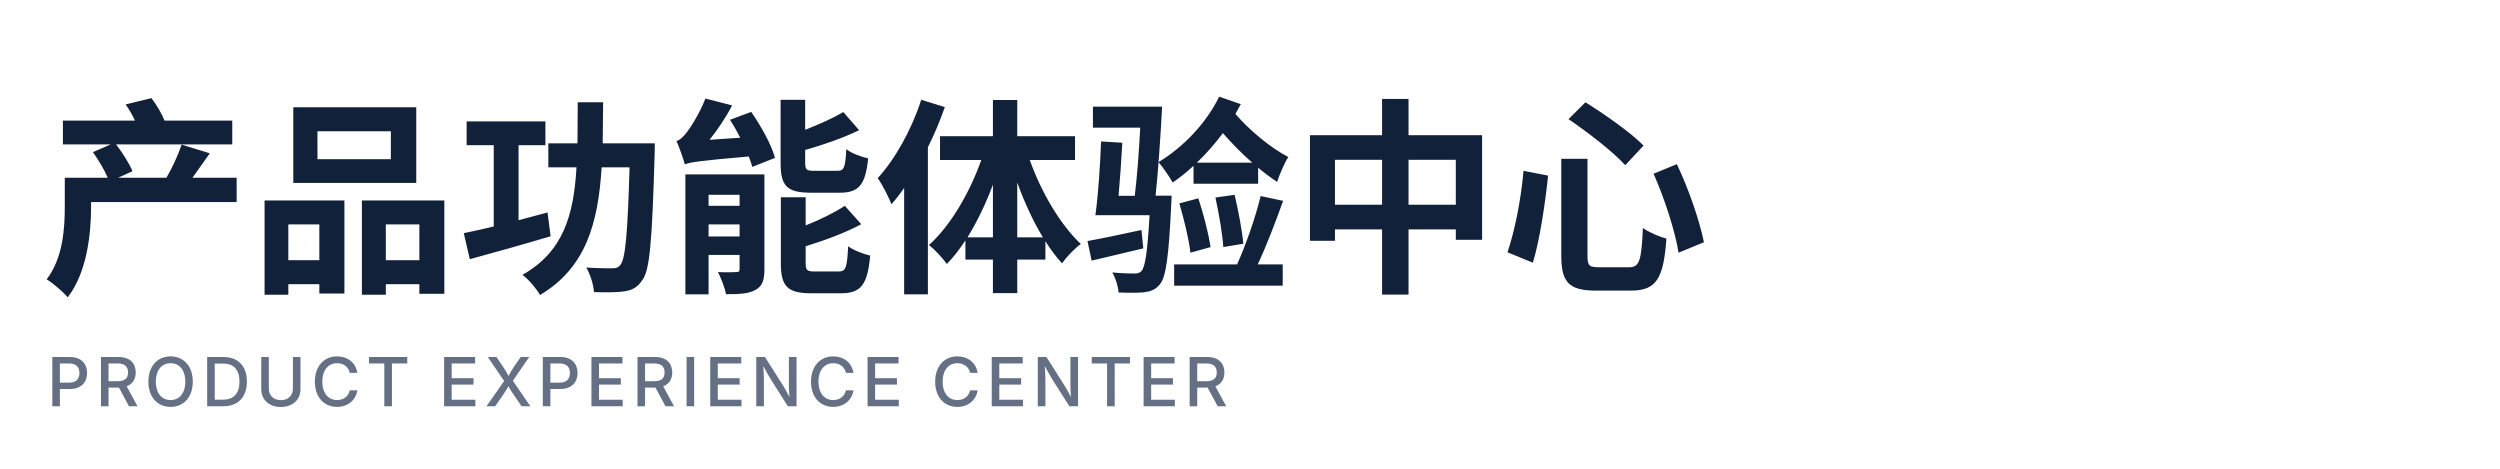
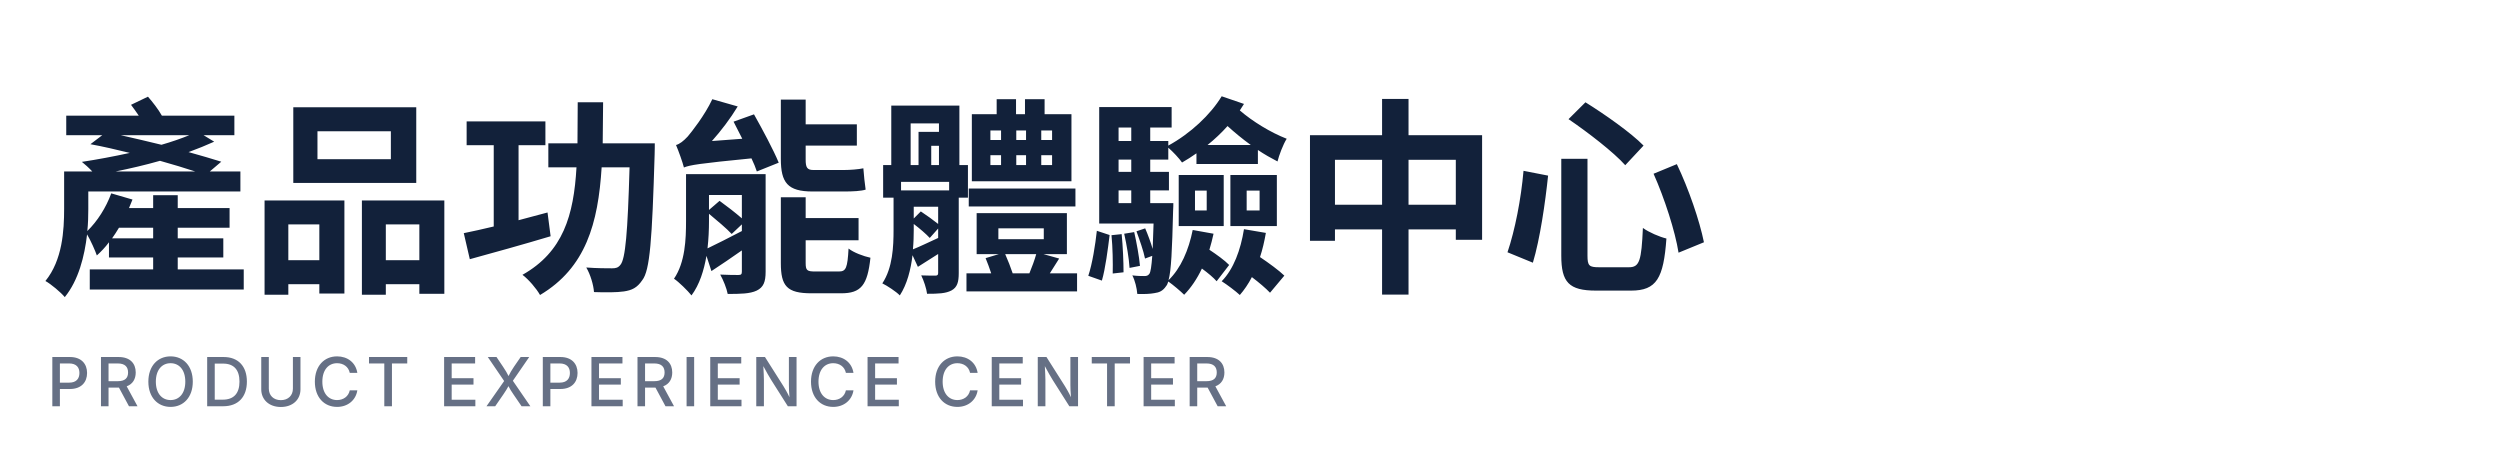
<svg xmlns="http://www.w3.org/2000/svg" width="480" height="90" viewBox="0 0 480 90">
  <defs>
    <linearGradient id="gFront" x1="0" y1="0" x2="1" y2="1">
      <stop offset="0" stop-color="#1D7DFF" />
      <stop offset="1" stop-color="#0958D9" />
    </linearGradient>
    <linearGradient id="gBack" x1="0" y1="0" x2="1" y2="1">
      <stop offset="0" stop-color="#58AEFF" />
      <stop offset="1" stop-color="#0D6EFD" />
    </linearGradient>
    <linearGradient id="gSky" x1="0" y1="0" x2="1" y2="1">
      <stop offset="0" stop-color="#B7E0FF" />
      <stop offset="1" stop-color="#69B8FF" />
    </linearGradient>
    <filter id="softShadow" x="-30%" y="-30%" width="160%" height="160%">
      <feDropShadow dx="0" dy="10" stdDeviation="12" flood-color="#0D6EFD" flood-opacity="0.18" />
    </filter>
  </defs>
-   <text x="8" y="53" font-family="Noto Sans CJK SC, Microsoft YaHei, sans-serif" font-size="40" font-weight="700" fill="#12213A">产品功能体验中心</text>
+   <text x="8" y="53" font-family="Noto Sans CJK TC, Microsoft YaHei, sans-serif" font-size="40" font-weight="700" fill="#12213A">產品功能體驗中心</text>
  <text x="9" y="78" font-family="Inter, Arial, sans-serif" font-size="13" font-weight="500" fill="#667085" letter-spacing="1">PRODUCT EXPERIENCE CENTER</text>
</svg>
